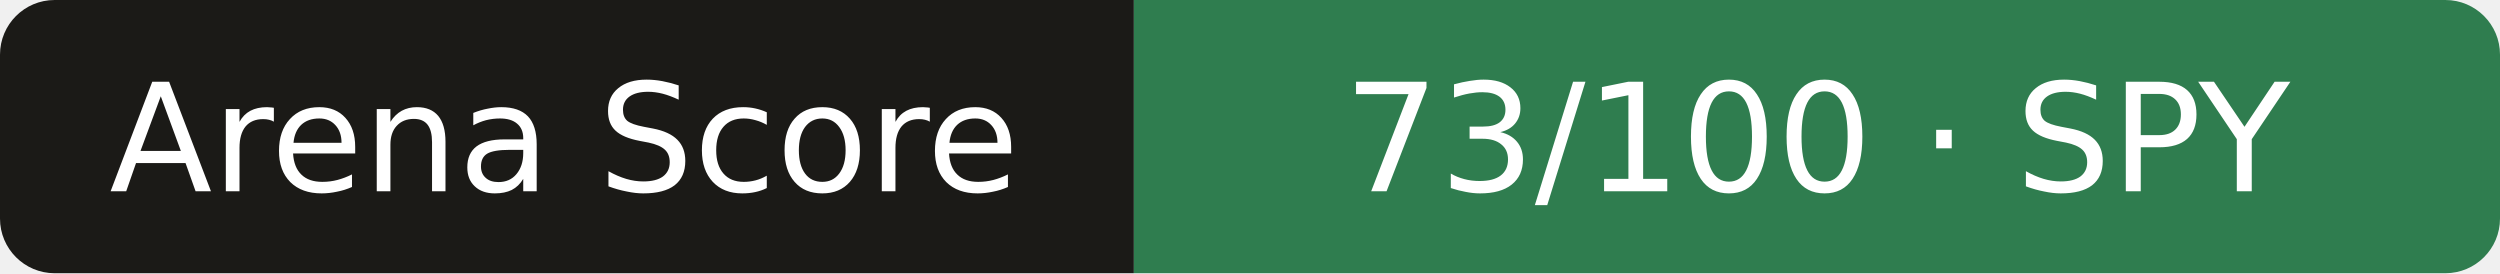
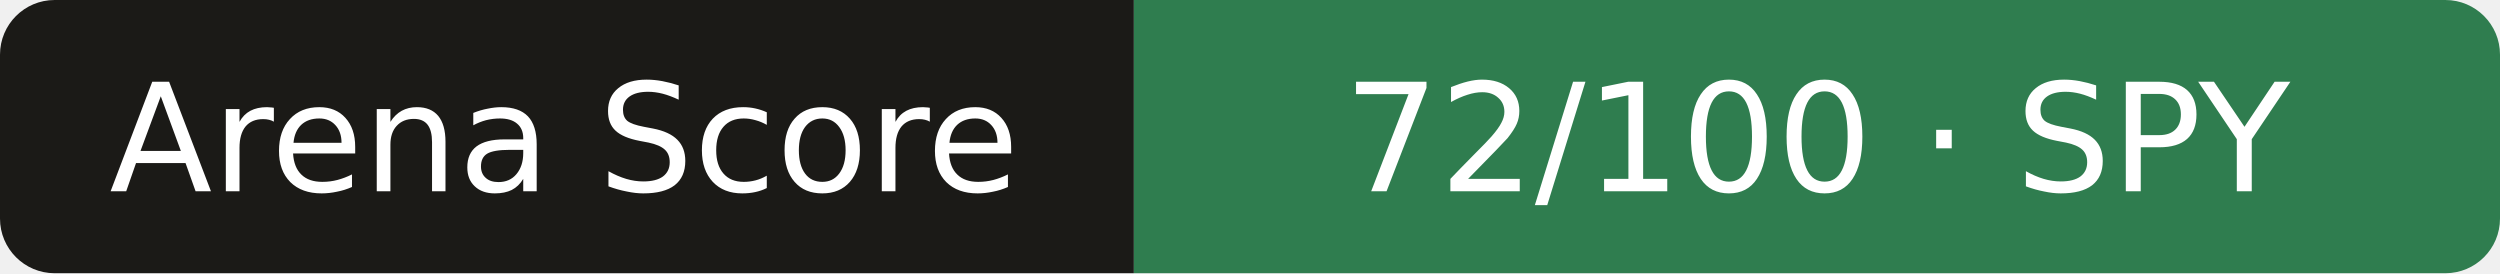
- <svg xmlns="http://www.w3.org/2000/svg" width="183" height="20" role="img" aria-label="Arena Score: 73/100 · SPY">
+ <svg xmlns="http://www.w3.org/2000/svg" width="183" height="20" role="img" aria-label="Arena Score: 72/100 · SPY">
  <clipPath id="r">
    <rect width="183" height="20" rx="4" />
  </clipPath>
  <g clip-path="url(#r)">
    <rect width="83" height="20" fill="#1b1a17" />
    <rect x="83" width="101" height="20" fill="#2f7d4f" />
  </g>
  <g fill="#fff" text-anchor="middle" font-family="Verdana,DejaVu Sans,sans-serif" font-size="11">
    <text x="41.3" y="14">Arena Score</text>
-     <text x="133.0" y="14">73/100 · SPY</text>
+     <text x="133.0" y="14">72/100 · SPY</text>
  </g>
</svg>
